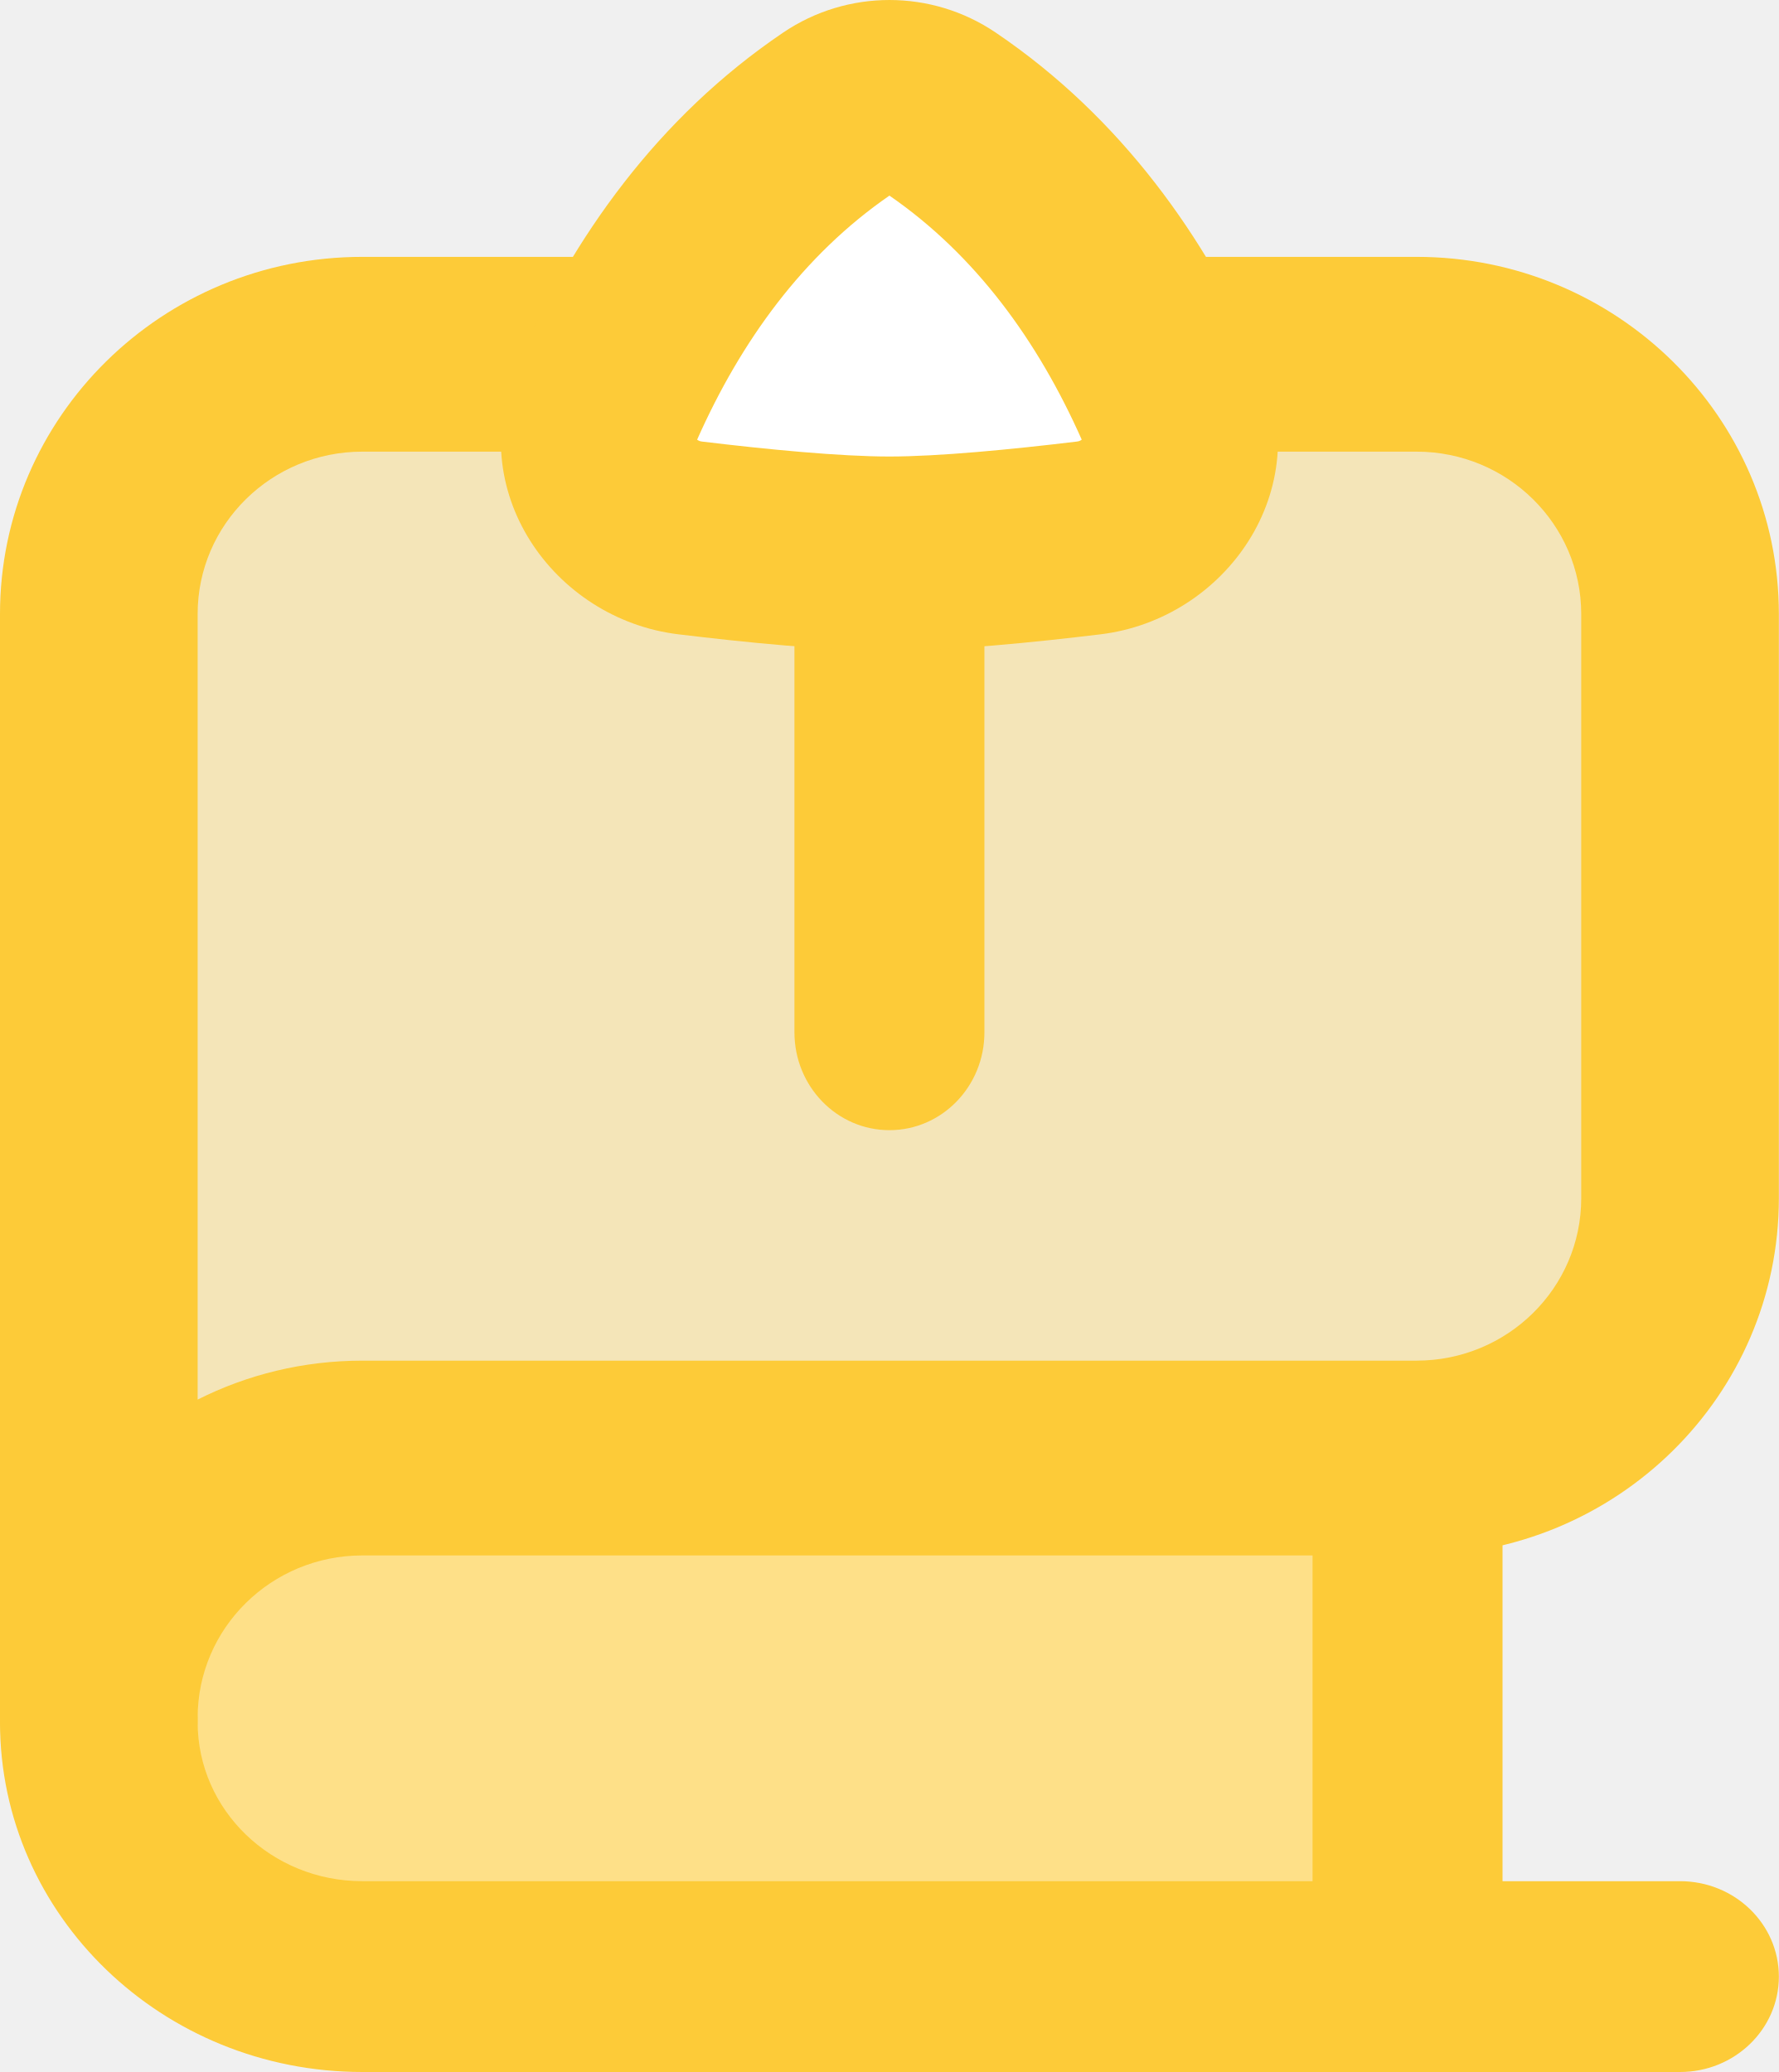
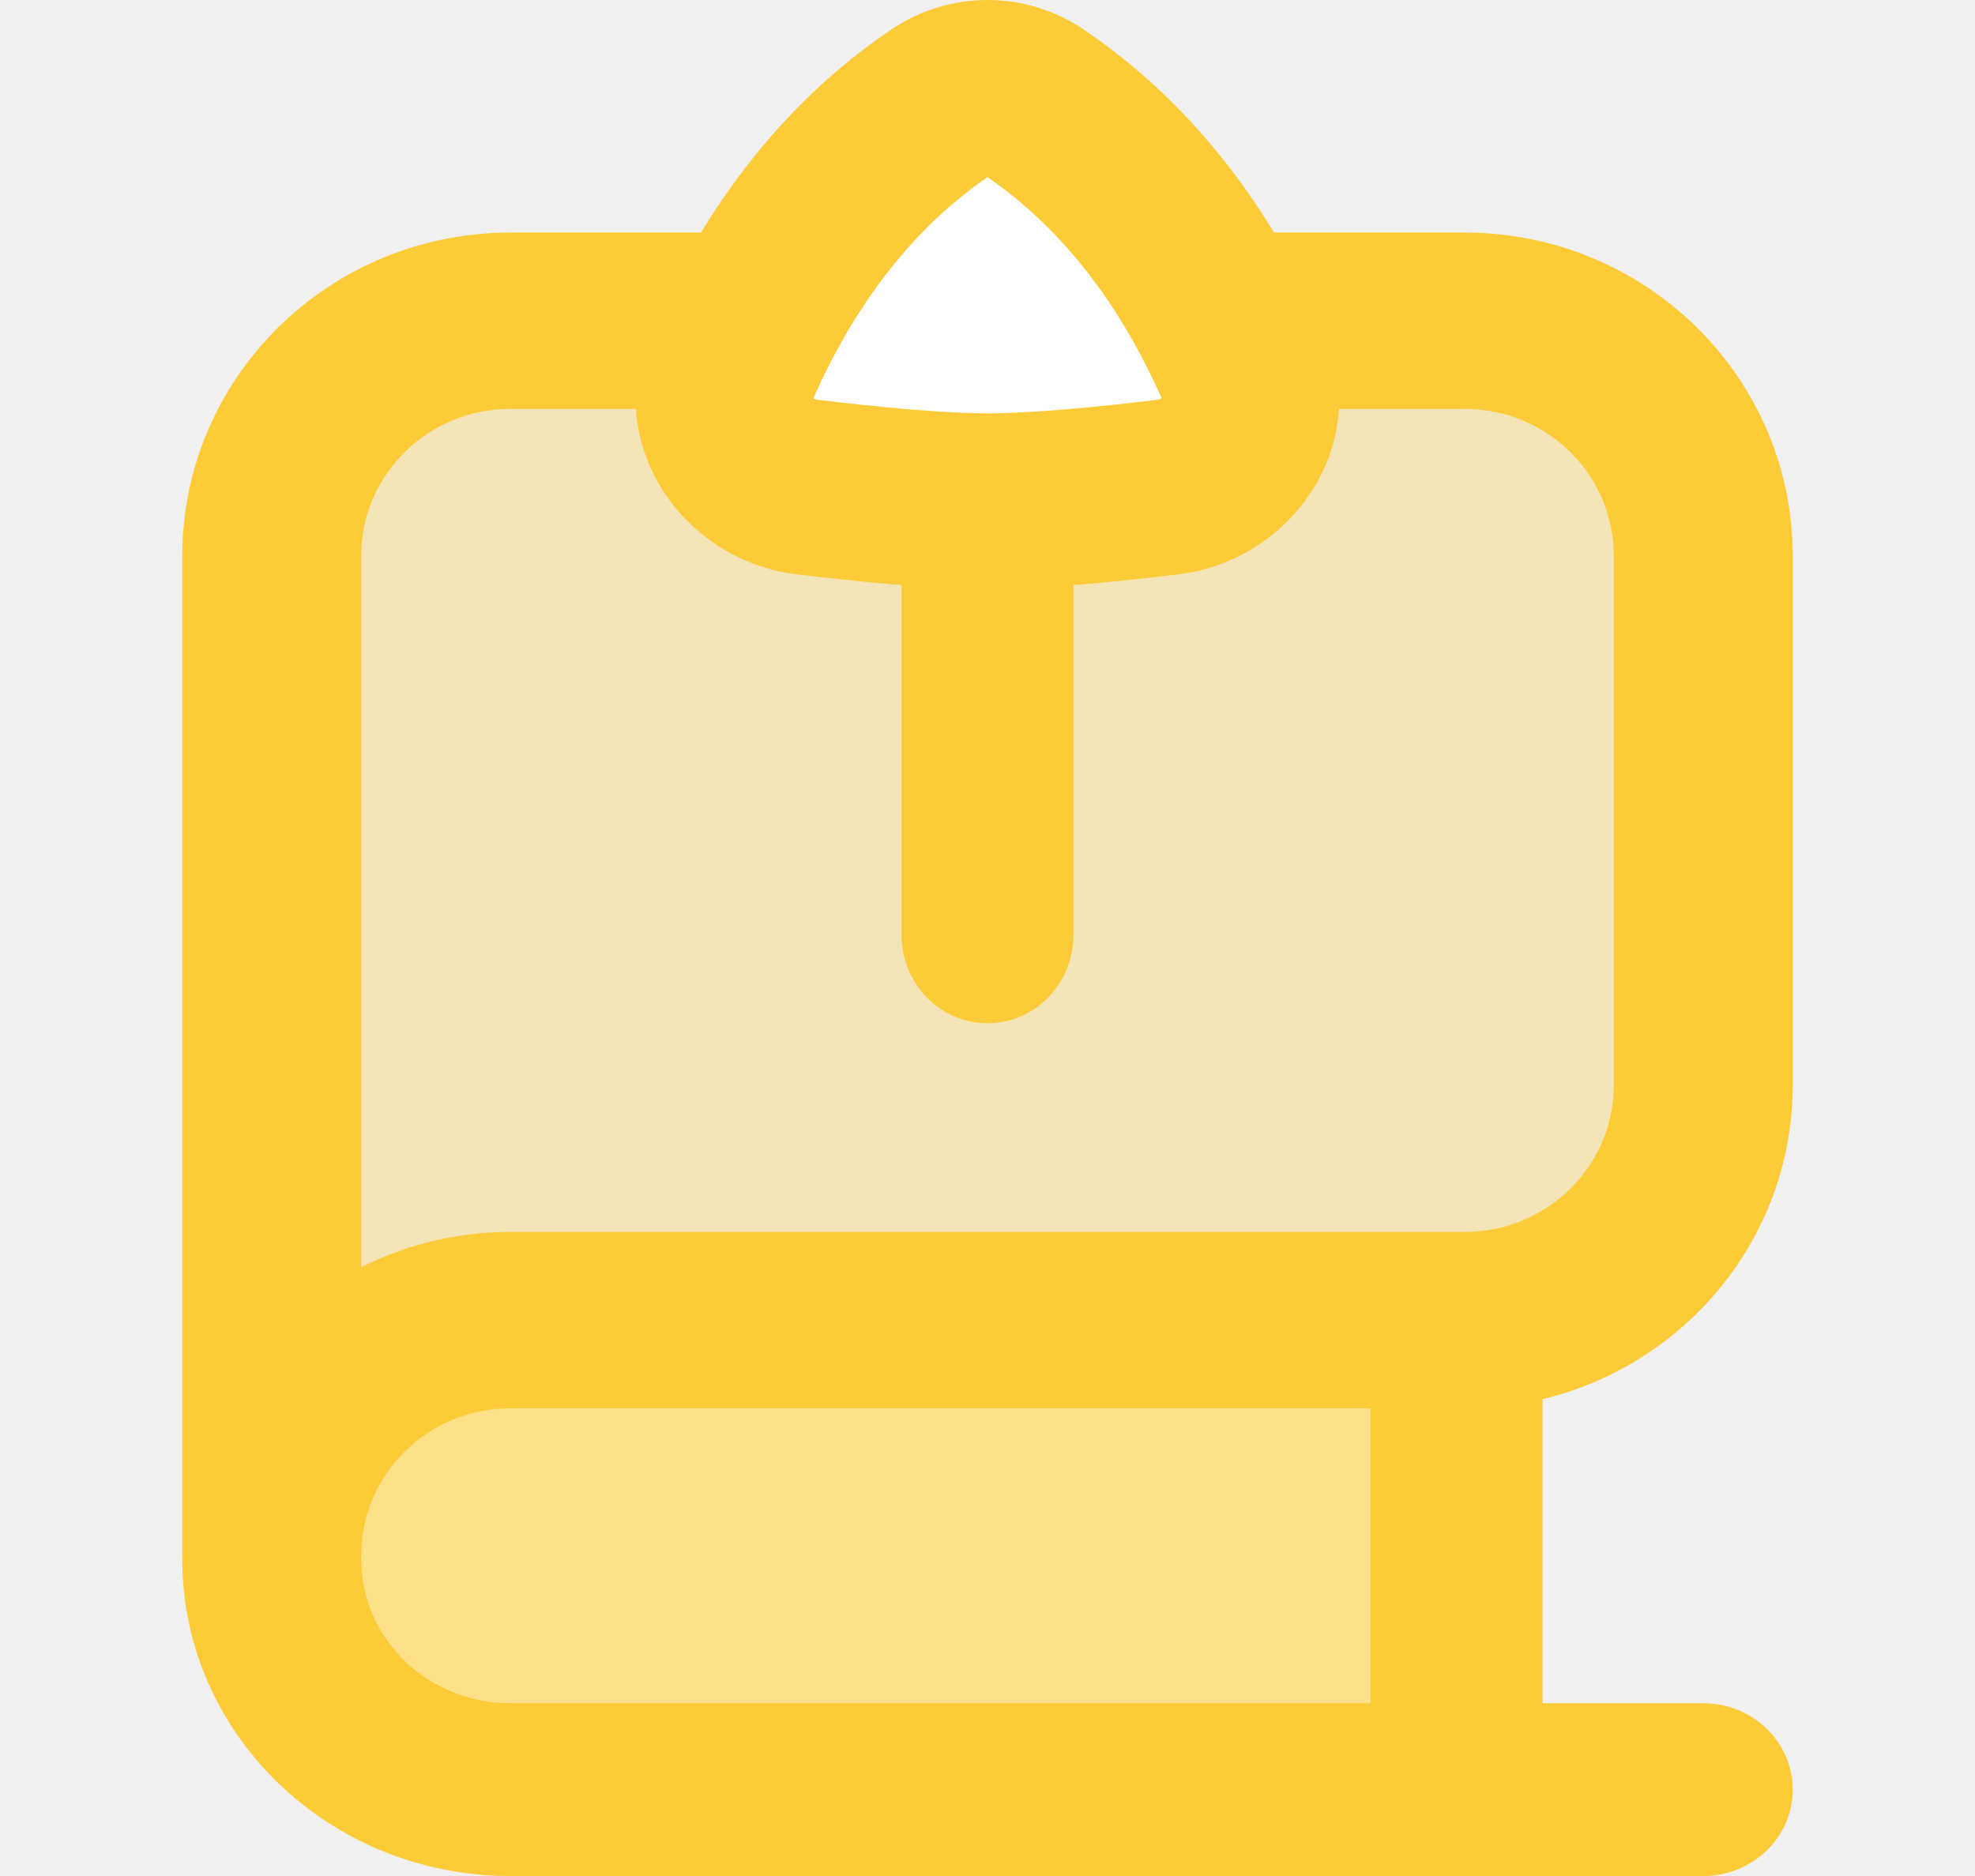
- <svg xmlns="http://www.w3.org/2000/svg" width="103" height="120" viewBox="0 0 103 120" fill="none">
+ <svg xmlns="http://www.w3.org/2000/svg" width="100" height="95" viewBox="0 0 103 120" fill="none">
  <path d="M21.22 84.297H82V114.05H21.22C12.814 114.05 6 107.389 6 99.174C6 90.958 12.814 84.297 21.22 84.297Z" fill="#FEE088" />
  <path d="M21.167 20.826C12.79 20.826 6 27.508 6 35.75V99.174C6 90.932 12.79 84.25 21.167 84.25H81.833C90.21 84.25 97 77.569 97 69.327V35.75C97 27.508 90.21 20.826 81.833 20.826H21.167Z" fill="#FDCB38" fill-opacity="0.3" />
  <path fill-rule="evenodd" clip-rule="evenodd" d="M20.982 26.157C15.714 26.157 11.444 30.366 11.444 35.558V81.057C14.306 79.615 17.547 78.802 20.982 78.802H82.019C87.286 78.802 91.556 74.593 91.556 69.401V35.558C91.556 30.366 87.286 26.157 82.019 26.157H20.982ZM0 99.484V35.558C0 24.136 9.394 14.876 20.982 14.876H82.019C93.606 14.876 103 24.136 103 35.558V69.401C103 80.823 93.606 90.083 82.019 90.083H20.982C15.714 90.083 11.444 94.291 11.444 99.484C11.444 102.599 8.883 105.124 5.722 105.124C2.562 105.124 0 102.599 0 99.484Z" fill="#FDCB38" />
  <path fill-rule="evenodd" clip-rule="evenodd" d="M5.722 94.215C8.883 94.215 11.444 96.689 11.444 99.74C11.444 104.826 15.714 108.949 20.982 108.949H97.278C100.438 108.949 103 111.423 103 114.475C103 117.526 100.438 120 97.278 120H20.982C9.394 120 0 110.929 0 99.74C0 96.689 2.562 94.215 5.722 94.215Z" fill="#FDCB38" />
  <path fill-rule="evenodd" clip-rule="evenodd" d="M81.5 79.339C84.538 79.339 87 81.821 87 84.884V114.455C87 117.518 84.538 120 81.5 120C78.462 120 76 117.518 76 114.455V84.884C76 81.821 78.462 79.339 81.5 79.339Z" fill="#FDCB38" />
  <path fill-rule="evenodd" clip-rule="evenodd" d="M51.5 65.454C48.462 65.454 46 62.917 46 59.788L46 31.452C46 28.322 48.462 25.785 51.5 25.785C54.538 25.785 57 28.322 57 31.452L57 59.788C57 62.917 54.538 65.454 51.5 65.454Z" fill="#FDCB38" />
  <path d="M51.5 31.735C54.651 31.735 59.087 31.299 62.825 30.849C66.634 30.39 69.074 26.623 67.53 23.151C64.703 16.795 60.508 10.937 54.409 6.836C52.652 5.655 50.348 5.655 48.591 6.836C42.491 10.936 38.297 16.795 35.47 23.151C33.926 26.623 36.366 30.39 40.175 30.849C43.913 31.299 48.349 31.735 51.5 31.735Z" fill="white" />
  <path fill-rule="evenodd" clip-rule="evenodd" d="M51.5 11.329C56.487 14.772 60.094 19.741 62.634 25.461C62.621 25.473 62.605 25.485 62.587 25.497C62.542 25.526 62.472 25.558 62.359 25.572C58.56 26.032 54.337 26.439 51.5 26.439C48.663 26.439 44.44 26.032 40.641 25.572C40.528 25.558 40.458 25.525 40.413 25.497C40.394 25.485 40.379 25.472 40.366 25.461C42.906 19.74 46.513 14.772 51.5 11.329ZM57.646 1.882C53.936 -0.627 49.065 -0.627 45.354 1.882C38.037 6.829 33.17 13.791 29.984 20.997C26.711 28.399 32.063 35.862 39.272 36.735C43.093 37.198 47.913 37.686 51.5 37.686C55.086 37.686 59.907 37.199 63.727 36.736C70.937 35.862 76.289 28.4 73.016 20.997C69.83 13.791 64.962 6.83 57.646 1.882Z" fill="#FDCB38" />
</svg>
